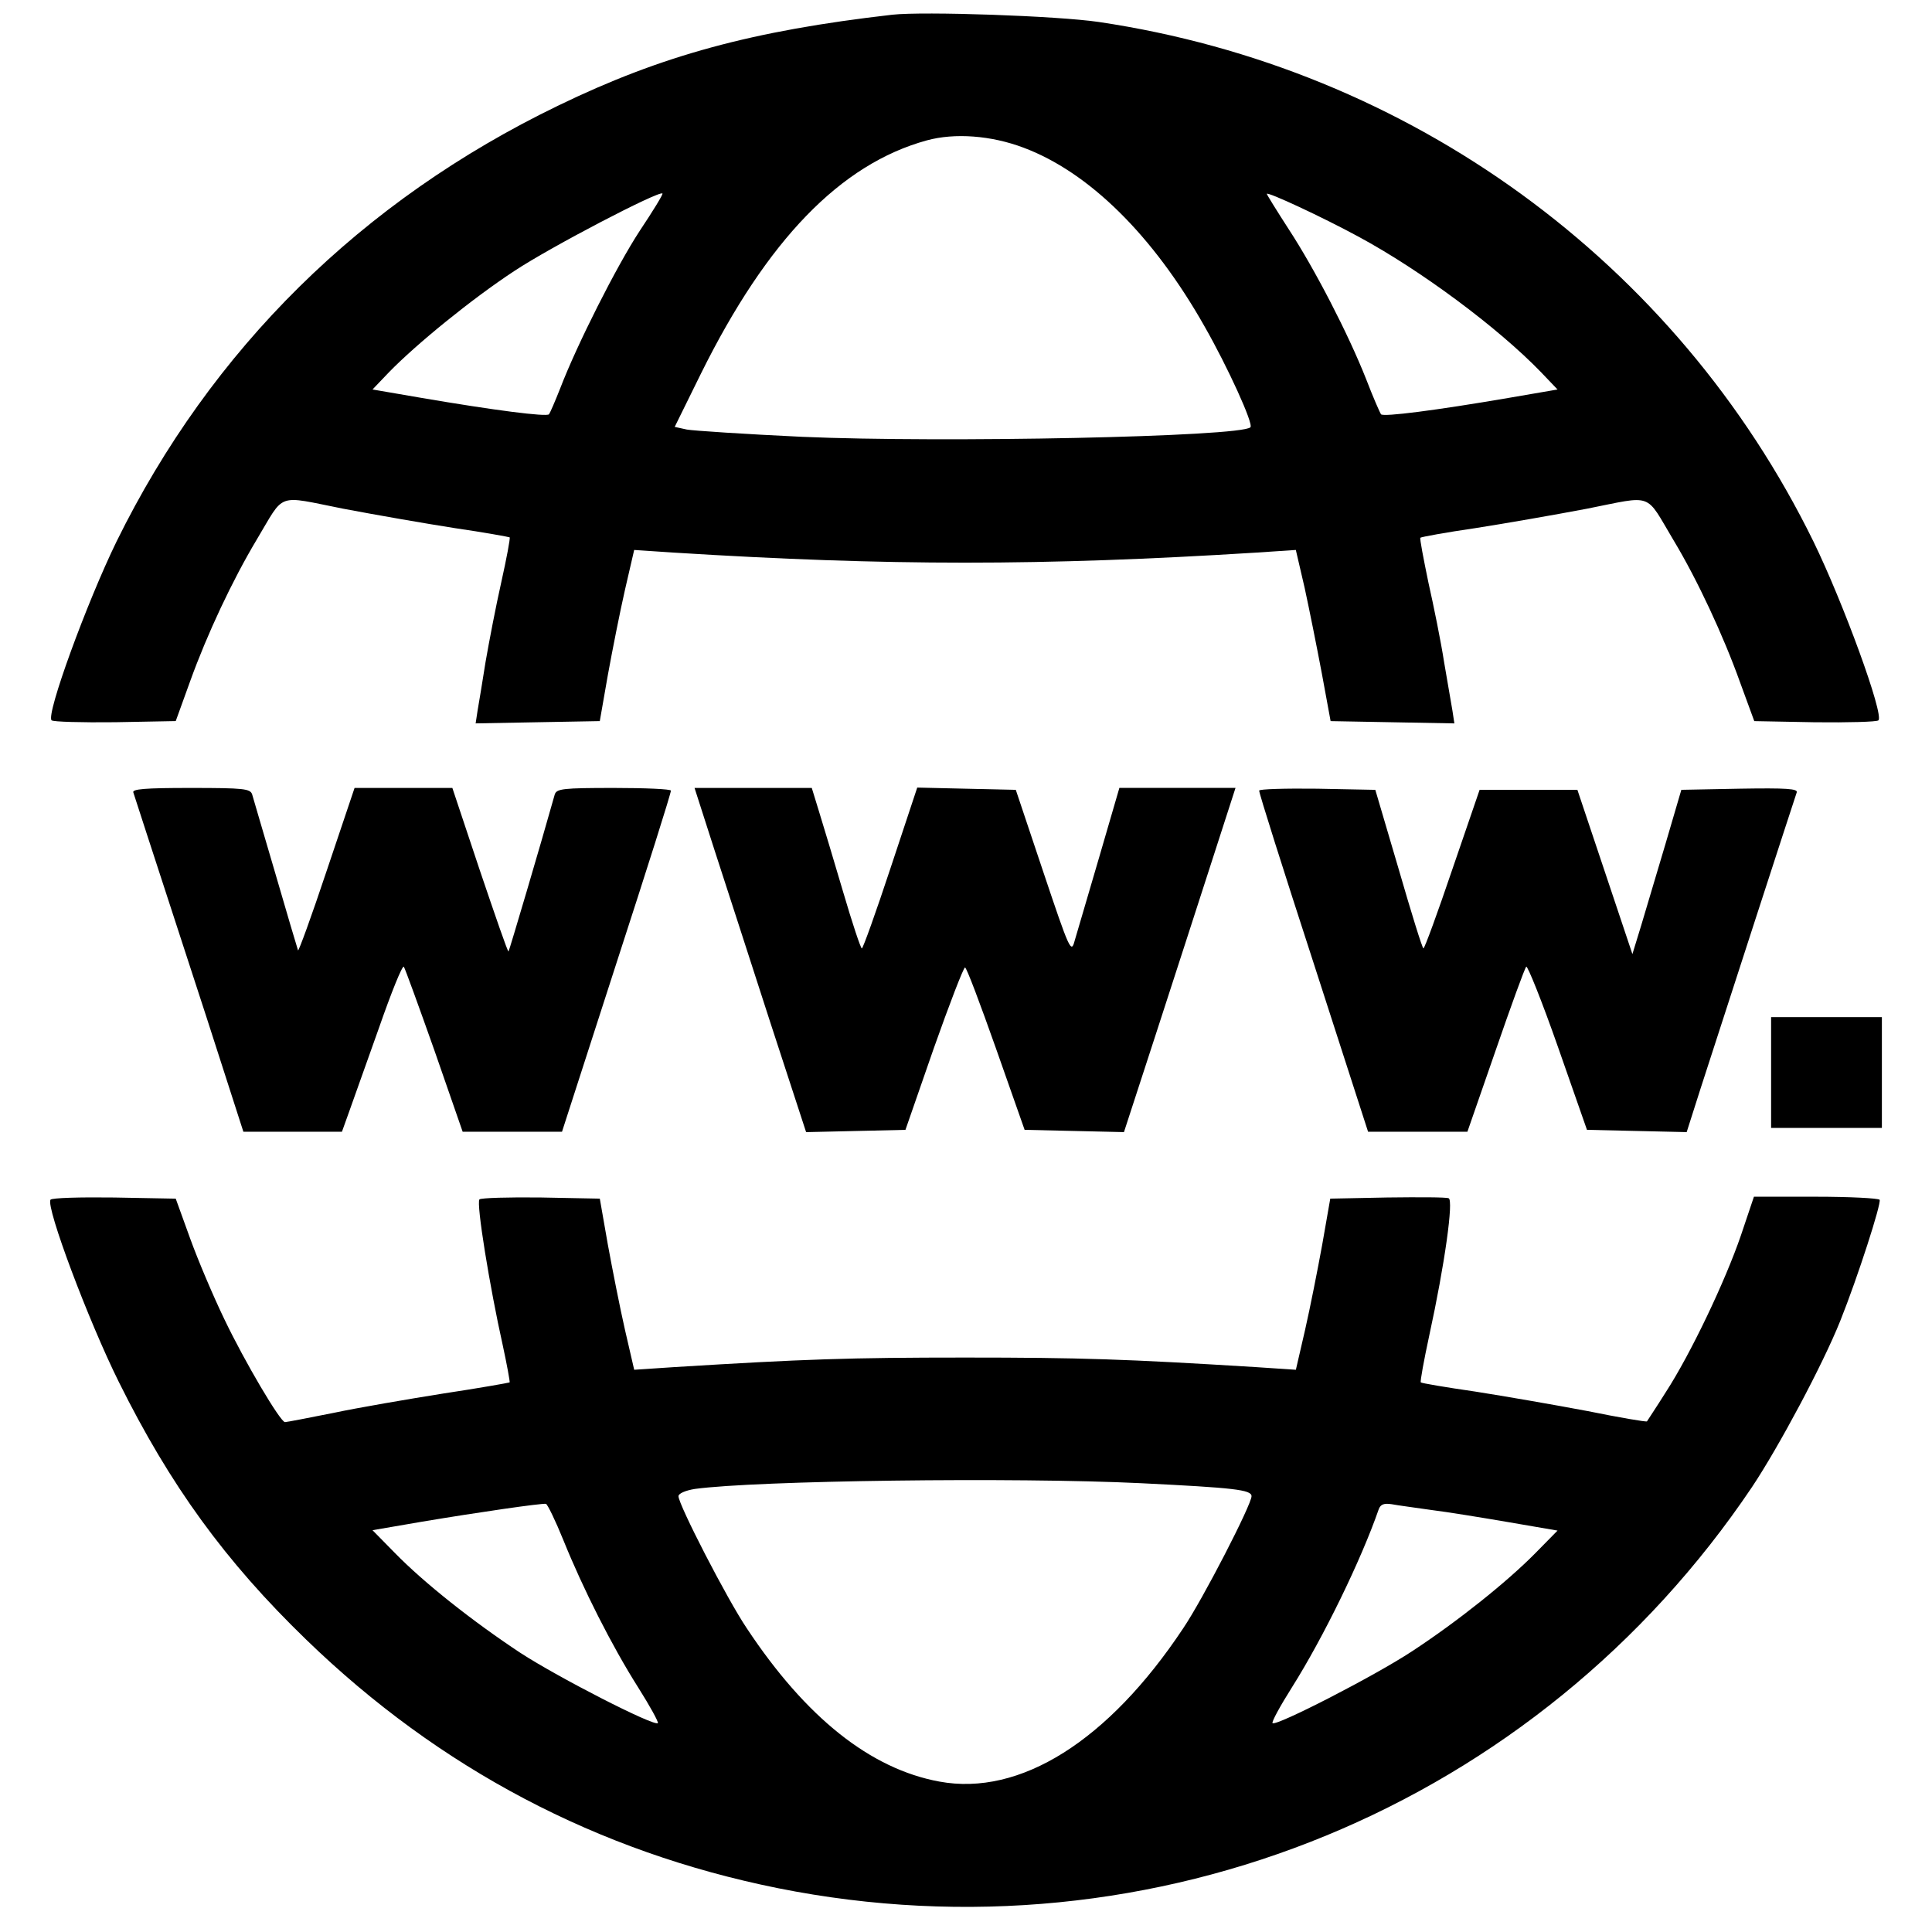
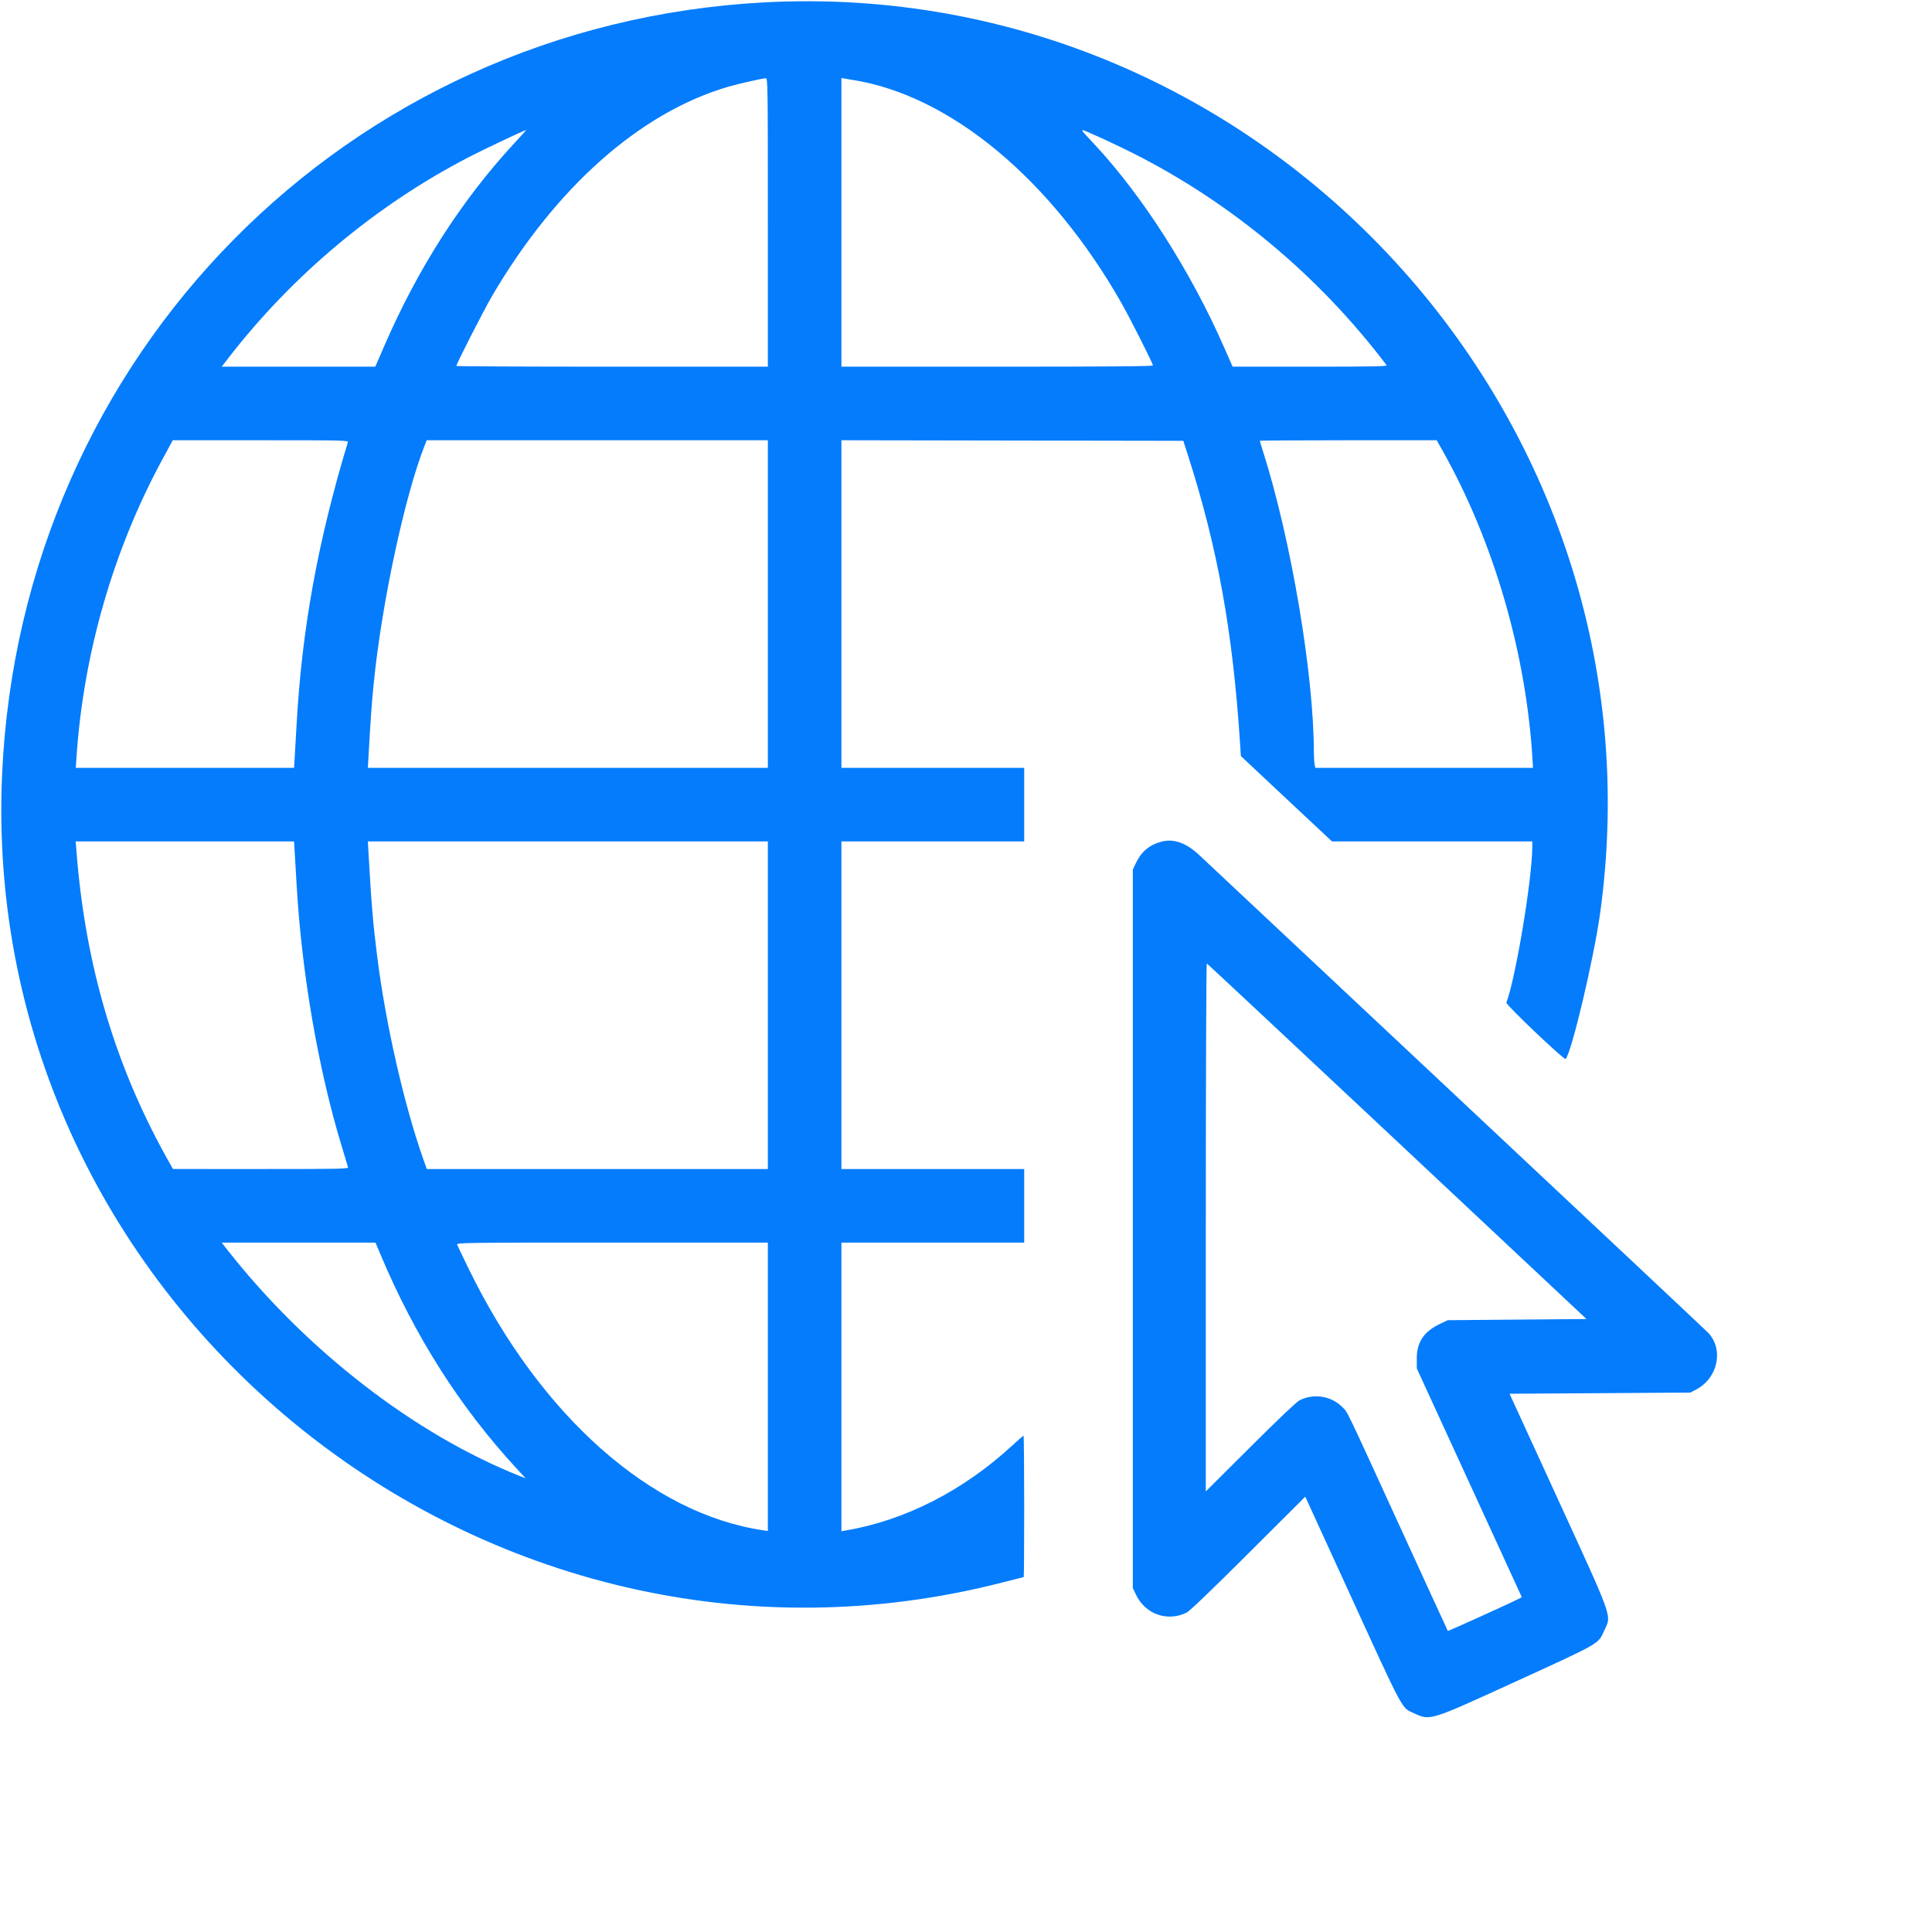
- <svg xmlns="http://www.w3.org/2000/svg" version="1.1" x="0px" y="0px" viewBox="0 3 1000 1000" width="16px" height="16px" enable-background="new 0 0 1000 1000" xml:space="preserve">
-   <g>
-     <g transform="translate(0,511) scale(0.1,-0.1)">
-       <path d="M4619.3,5003.9c-725.7-83-1196.3-211.6-1730.2-470.6C1870.7,4040.9,1093.6,3273.7,603.2,2277.1c-154.2-316.4-365.8-895.7-336.2-925.4c7.9-7.9,156.2-11.9,330.2-9.9l312.4,5.9l75.1,207.6c87,241.3,217.5,520,344.1,731.6c148.3,247.2,96.9,229.4,446.9,160.2c166.1-31.6,427.1-77.1,579.4-100.8c150.3-21.7,278.8-45.5,282.8-47.5c4-4-15.8-108.8-43.5-233.3c-27.7-122.6-63.3-308.5-81.1-411.3c-15.8-102.8-35.6-217.5-41.5-253.1l-9.9-65.3l320.3,5.9l322.3,5.9l41.5,237.3c23.7,130.5,63.3,330.2,89,442.9l47.5,205.6l207.6-13.8c1109.3-69.2,1900.2-69.2,3009.5,0l207.6,13.8l45.5-195.8c23.7-108.8,63.3-306.5,89-442.9l45.5-247.2l320.3-5.9l320.3-5.9l-9.9,65.3c-5.9,35.6-25.7,150.3-43.5,253.1c-15.8,102.8-53.4,288.7-81.1,411.3c-25.7,124.6-45.5,227.4-41.5,231.3c3.9,4,132.5,27.7,282.7,49.4c152.3,23.7,413.3,69.2,579.4,100.8c350,69.2,298.6,87,448.9-164.1c122.6-203.7,257.1-492.4,344.1-735.6l73.2-199.7l312.4-5.9c174-2,322.3,2,330.2,9.9c29.7,29.7-181.9,609-336.2,925.4C8676.8,3724.6,7298.6,4727.1,5687,4966.3C5471.5,4998,4781.4,5021.7,4619.3,5003.9z M5297.5,4315.8c338.1-126.5,670.3-452.8,937.3-925.4c118.6-207.6,255.1-506.2,237.3-522c-49.4-49.4-1591.8-81.1-2319.4-49.4c-294.6,13.8-563.6,31.6-597.2,37.6l-63.3,13.8l136.4,276.8c342.1,690.1,721.7,1083.6,1168.6,1206.2C4941.6,4392.9,5129.4,4379.1,5297.5,4315.8z M3312.2,3886.7c-120.6-183.9-326.3-591.2-413.3-818.6c-25.7-65.2-51.4-124.6-57.3-132.5c-13.8-13.8-278.8,19.8-660.4,85l-253.1,43.5l85,89c142.4,146.3,429.1,379.7,648.6,524c187.9,124.6,749.4,417.2,767.2,401.4C3432.9,4074.5,3379.5,3987.5,3312.2,3886.7z M7031.6,3855c322.3-174,721.7-470.6,945.2-702l85-89l-253.1-43.5c-381.6-65.3-646.6-98.9-660.4-85c-5.9,7.9-41.5,89-77.1,181.9c-92.9,235.3-266.9,571.5-401.4,777.1c-61.3,94.9-112.7,178-112.7,181.9C6557.1,4090.4,6845.8,3955.9,7031.6,3855z" />
-       <path d="M690.2,978c7.9-25.7,49.4-152.2,379.7-1166.6l189.8-589.2h255.1h255.1l37.6,104.8c19.8,55.4,89,251.1,154.2,433.1C2025-58.1,2082.3,84.2,2090.2,76.3c5.9-7.9,77.1-203.7,158.2-433l146.3-421.2h257.1h257.1l282.8,875.9c156.2,480.5,282.8,879.9,280.8,889.8c0,7.9-132.5,13.8-294.6,13.8c-265,0-296.6-4-306.5-33.6c-73.2-261-235.3-808.7-239.3-812.7c-4-4-69.2,185.9-148.3,419.2l-142.4,427.1h-253.1h-253.1l-144.4-429.1c-79.1-237.3-146.3-421.2-148.3-411.3c-3.9,11.9-57.3,189.8-116.7,395.5c-61.3,207.6-114.7,391.5-120.6,411.3c-9.9,29.7-41.5,33.6-318.4,33.6C749.6,1001.7,682.3,995.8,690.2,978z" />
-       <path d="M3697.8,681.4c57.3-178,187.9-577.4,288.7-891.8l185.9-569.5l257.1,5.9l257.1,5.9l146.3,421.2c81.1,229.4,154.2,419.2,162.1,419.2c7.9,0,79.1-189.8,160.2-419.2L5303.4-768l257.1-5.9l257.1-5.9l166.1,510.2c90.9,280.8,221.5,682.2,288.7,891.8l122.6,379.7h-300.6h-300.5L5689,641.8c-59.3-199.7-114.7-393.5-126.6-431.1c-17.8-67.2-25.7-51.4-162.2,355.9l-142.4,425.1l-255.1,5.9l-255.1,5.9l-138.4-417.2c-75.1-227.4-142.4-415.3-148.3-415.3c-5.9,0-49.4,130.5-96.9,292.6c-47.5,160.2-102.8,346-124.6,415.3l-37.6,122.6h-302.5H3595L3697.8,681.4z" />
-       <path d="M6517.5,987.9c-2-9.9,124.6-409.3,280.8-889.8l282.8-875.9h257.1h257.1l146.3,421.2c79.1,229.4,150.3,425.1,158.2,433c5.9,7.9,81.1-178,164.1-415.2L8214.1-768l257.1-5.9l259-5.9l71.2,223.4C8922-182.7,9289.8,950.3,9299.7,978c7.9,19.8-53.4,23.7-292.6,19.8l-304.5-5.9L8621.4,715c-45.5-152.3-102.8-344.1-126.6-425.1l-45.5-148.3L8307,566.7l-142.4,425.1h-253.1h-253.1l-140.4-409.3c-77.1-227.4-144.3-411.3-150.3-411.3c-5.9,0-63.3,185.9-128.5,411.3l-120.6,409.3l-300.6,5.9C6652,999.7,6517.5,995.8,6517.5,987.9z" />
-       <path d="M9167.2-471.4v-286.7h286.7h286.7v286.7v286.7h-286.7h-286.7V-471.4z" />
-       <path d="M261.2-1129.9c-23.7-39.5,195.8-624.9,353.9-943.2c265-533.9,549.7-927.4,970.9-1334.7c688.1-666.4,1506.7-1097.4,2440.1-1285.3c1951.7-391.5,3931,423.2,5042.3,2076.2c138.4,207.6,365.8,632.8,456.8,860.1c91,227.4,213.6,609,203.7,626.8c-6,7.9-154.3,15.8-330.2,15.8h-320.4l-67.2-199.7c-81.1-237.3-261-615-389.5-812.7c-49.4-79.1-94.9-146.3-96.9-150.3c-4-4-142.4,19.8-308.5,53.4c-168.1,31.7-429.1,77.1-581.4,100.9c-150.3,21.7-278.8,43.5-280.8,47.4c-4,4,15.8,112.7,43.5,241.2c81.1,371.7,126.6,702,100.8,711.8c-13.8,5.9-156.2,5.9-318.3,4l-294.6-5.9l-41.5-237.3c-23.7-130.5-63.3-330.2-89-442.9l-47.5-205.6l-207.6,13.8c-672.3,41.5-905.6,49.4-1504.8,49.4c-599.1,0-832.5-7.9-1504.8-49.4l-207.6-13.8l-47.5,205.6c-25.7,112.7-65.2,312.4-89,442.9l-41.5,237.3l-304.5,5.9c-166.1,2-310.4-2-318.4-9.9c-17.8-17.8,53.4-454.8,120.6-755.4c21.8-100.8,37.6-187.9,35.6-191.8c-3.9-2-158.2-29.7-342.1-57.3c-185.9-29.7-440.9-73.2-571.5-100.9c-128.5-25.7-241.2-47.4-249.2-47.4c-23.7,0-207.6,310.4-314.4,533.9c-55.4,114.7-134.5,300.6-176,415.2l-75.1,207.6l-318.4,5.9C415.4-1116,267.1-1120,261.2-1129.9z M5906.5-2597.1c480.5-23.7,571.4-33.6,571.4-67.2c0-43.5-251.1-531.9-354-684.2c-387.5-583.3-844.3-870-1261.6-792.9c-355.9,65.2-690.1,330.2-996.6,792.9c-102.8,152.3-353.9,640.7-353.9,684.2c0,13.8,35.6,29.7,85,37.6C3915.3-2583.2,5252-2565.4,5906.5-2597.1z M2916.8-2893.7c100.8-249.1,249.2-543.8,385.6-759.3c61.3-96.9,106.8-179.9,102.8-185.9c-19.8-17.8-514.1,235.3-711.9,363.8c-245.2,162.1-498.3,361.9-650.5,518.1l-114.7,116.7l253.1,43.5c294.6,49.4,622.9,96.9,644.6,92.9C2833.7-2705.8,2875.2-2790.8,2916.8-2893.7z M7407.3-2735.5c81.1-9.9,263-39.6,401.4-63.3l253.1-43.5l-114.7-116.7c-148.3-150.3-403.4-354-638.7-508.2c-191.8-126.6-703.9-389.5-721.7-371.7c-5.9,5.9,39.6,89,100.8,185.9c162.1,257.1,357.9,658.5,448.9,921.5c9.9,25.7,27.7,31.6,67.2,25.7C7233.3-2711.7,7326.3-2723.6,7407.3-2735.5z" />
-     </g>
+ <svg xmlns="http://www.w3.org/2000/svg" id="svg" version="1.1" width="18px" height="18px" viewBox="0, 0, 450, 450">
+   <g id="svgg">
+     <path id="path0" d="M178.046 0.554 C 80.880 5.711,4.864 82.681,0.490 180.340 C -5.058 304.185,113.195 399.615,233.692 368.534 C 236.246 367.875,238.384 367.336,238.445 367.336 C 238.505 367.336,238.554 359.926,238.554 350.870 C 238.554 341.814,238.485 334.404,238.400 334.404 C 238.315 334.404,237.140 335.424,235.790 336.671 C 224.363 347.214,210.829 354.124,196.988 356.480 L 195.984 356.651 195.984 323.038 L 195.984 289.424 217.269 289.424 L 238.554 289.424 238.554 280.857 L 238.554 272.289 217.269 272.289 L 195.984 272.289 195.984 234.137 L 195.984 195.984 217.269 195.984 L 238.554 195.984 238.554 187.416 L 238.554 178.849 217.269 178.849 L 195.984 178.849 195.984 140.695 L 195.984 102.542 235.801 102.610 L 275.618 102.677 276.775 106.292 C 283.636 127.709,287.167 147.311,288.840 173.255 L 289.023 176.094 294.123 180.885 C 296.929 183.520,301.706 187.995,304.739 190.830 L 310.254 195.984 333.574 195.984 L 356.894 195.984 356.894 197.272 C 356.894 204.625,353.022 227.898,350.862 233.527 C 350.682 233.996,364.364 247.003,364.674 246.657 C 366.064 245.104,371.205 223.390,372.678 212.851 C 388.824 97.342,294.427 -5.622,178.046 0.554 M178.849 51.807 L 178.849 85.408 142.570 85.408 C 122.617 85.408,106.292 85.332,106.292 85.239 C 106.292 84.760,112.713 72.182,114.612 68.942 C 129.452 43.619,149.126 26.187,169.612 20.209 C 172.073 19.491,177.535 18.254,178.380 18.223 C 178.824 18.207,178.849 19.978,178.849 51.807 M198.527 18.605 C 221.238 22.152,244.736 41.639,261.212 70.590 C 263.225 74.128,268.541 84.665,268.541 85.117 C 268.541 85.325,258.203 85.408,232.262 85.408 L 195.984 85.408 195.984 51.786 L 195.984 18.164 196.720 18.301 C 197.125 18.376,197.938 18.513,198.527 18.605 M263.722 35.593 C 286.666 47.103,307.268 64.307,322.972 85.074 C 323.174 85.341,319.569 85.408,305.163 85.408 L 287.101 85.408 285.128 80.924 C 277.325 63.186,266.242 45.807,255.033 33.735 C 251.067 29.463,251.033 29.740,255.291 31.603 C 257.351 32.505,261.145 34.300,263.722 35.593 M119.756 33.400 C 107.459 46.699,97.275 62.603,89.413 80.790 L 87.416 85.408 69.528 85.408 L 51.639 85.408 53.280 83.287 C 68.185 64.020,87.681 47.736,109.142 36.630 C 112.784 34.745,122.011 30.378,122.577 30.271 C 122.625 30.262,121.356 31.670,119.756 33.400 M81.019 103.012 C 74.036 126.088,70.329 146.487,69.088 168.675 C 68.927 171.546,68.727 175.010,68.643 176.372 L 68.491 178.849 43.071 178.849 L 17.651 178.849 17.817 176.372 C 19.434 152.229,26.384 128.119,37.807 107.028 L 40.236 102.544 60.698 102.544 C 80.062 102.544,81.153 102.569,81.019 103.012 M178.849 140.696 L 178.849 178.849 132.265 178.849 L 85.682 178.849 85.815 176.506 C 86.360 166.875,86.554 164.150,87.034 159.304 C 88.894 140.542,94.285 115.403,98.990 103.548 L 99.389 102.544 139.119 102.544 L 178.849 102.544 178.849 140.696 M335.958 104.886 C 347.929 126.122,355.530 152.277,356.966 177.175 L 357.062 178.849 331.711 178.849 L 306.359 178.849 306.191 178.012 C 306.099 177.552,306.023 176.257,306.022 175.134 C 306.002 157.015,300.732 125.809,294.226 105.285 C 293.794 103.921,293.440 102.746,293.440 102.674 C 293.440 102.602,302.710 102.544,314.039 102.544 L 334.638 102.544 335.958 104.886 M270.396 196.071 C 267.643 196.839,265.799 198.416,264.549 201.071 L 263.855 202.544 263.855 286.212 L 263.855 369.880 264.552 371.364 C 266.718 375.983,271.927 377.835,276.426 375.585 C 277.111 375.243,282.394 370.172,290.765 361.823 L 304.020 348.603 313.368 369.014 C 327.426 399.710,326.311 397.622,329.436 399.086 C 333.083 400.796,333.047 400.807,352.118 392.084 C 373.152 382.463,372.182 383.018,373.682 379.742 C 375.366 376.065,375.974 377.768,362.410 348.193 L 351.605 324.632 372.657 324.498 L 393.708 324.364 395.105 323.628 C 400.114 320.987,401.528 314.358,397.911 310.469 C 397.514 310.042,371.165 285.292,339.357 255.468 C 307.550 225.645,280.582 200.351,279.427 199.258 C 276.292 196.290,273.342 195.249,270.396 196.071 M68.643 198.461 C 68.726 199.823,68.925 203.226,69.085 206.024 C 70.260 226.647,74.150 249.164,79.654 267.202 C 80.351 269.485,80.980 271.563,81.054 271.821 C 81.180 272.264,80.086 272.289,60.741 272.287 L 40.295 272.285 39.723 271.283 C 27.031 249.040,19.873 225.173,17.803 198.193 L 17.634 195.984 43.062 195.984 L 68.491 195.984 68.643 198.461 M178.849 234.137 L 178.849 272.289 139.126 272.289 L 99.404 272.289 98.577 269.946 C 94.088 257.232,89.803 238.355,87.835 222.624 C 86.855 214.786,86.517 210.720,85.815 198.327 L 85.682 195.984 132.265 195.984 L 178.849 195.984 178.849 234.137 M325.425 265.863 L 369.529 307.229 353.372 307.363 L 337.216 307.497 335.442 308.337 C 331.648 310.135,329.981 312.623,329.995 316.466 L 330.004 318.742 342.235 345.381 L 354.465 372.020 353.605 372.461 C 351.636 373.471,337.304 379.962,337.230 379.878 C 337.186 379.827,332.240 369.063,326.239 355.957 C 313.129 327.322,313.971 329.072,312.650 327.737 C 310.081 325.143,306.014 324.490,302.718 326.142 C 302.014 326.495,297.806 330.487,291.232 337.037 L 280.857 347.374 280.857 285.847 C 280.857 251.144,280.958 224.358,281.089 224.409 C 281.217 224.458,301.168 243.112,325.425 265.863 M88.613 292.169 C 96.652 311.259,107.016 327.579,120.187 341.891 L 122.435 344.334 121.124 343.814 C 96.717 334.142,71.450 314.626,53.049 291.232 L 51.627 289.424 69.542 289.424 L 87.457 289.424 88.613 292.169 M178.849 323.009 L 178.849 356.593 177.845 356.447 C 151.721 352.650,125.945 329.826,109.258 295.716 C 107.818 292.771,106.565 290.151,106.474 289.893 C 106.317 289.448,108.151 289.424,142.579 289.424 L 178.849 289.424 178.849 323.009 " stroke="none" fill="#047cfc" fill-rule="evenodd" />
+     <path id="path1" d="" stroke="none" fill="#087cfc" fill-rule="evenodd" />
+     <path id="path2" d="" stroke="none" fill="#087cfc" fill-rule="evenodd" />
+     <path id="path3" d="" stroke="none" fill="#087cfc" fill-rule="evenodd" />
+     <path id="path4" d="" stroke="none" fill="#087cfc" fill-rule="evenodd" />
  </g>
</svg>
